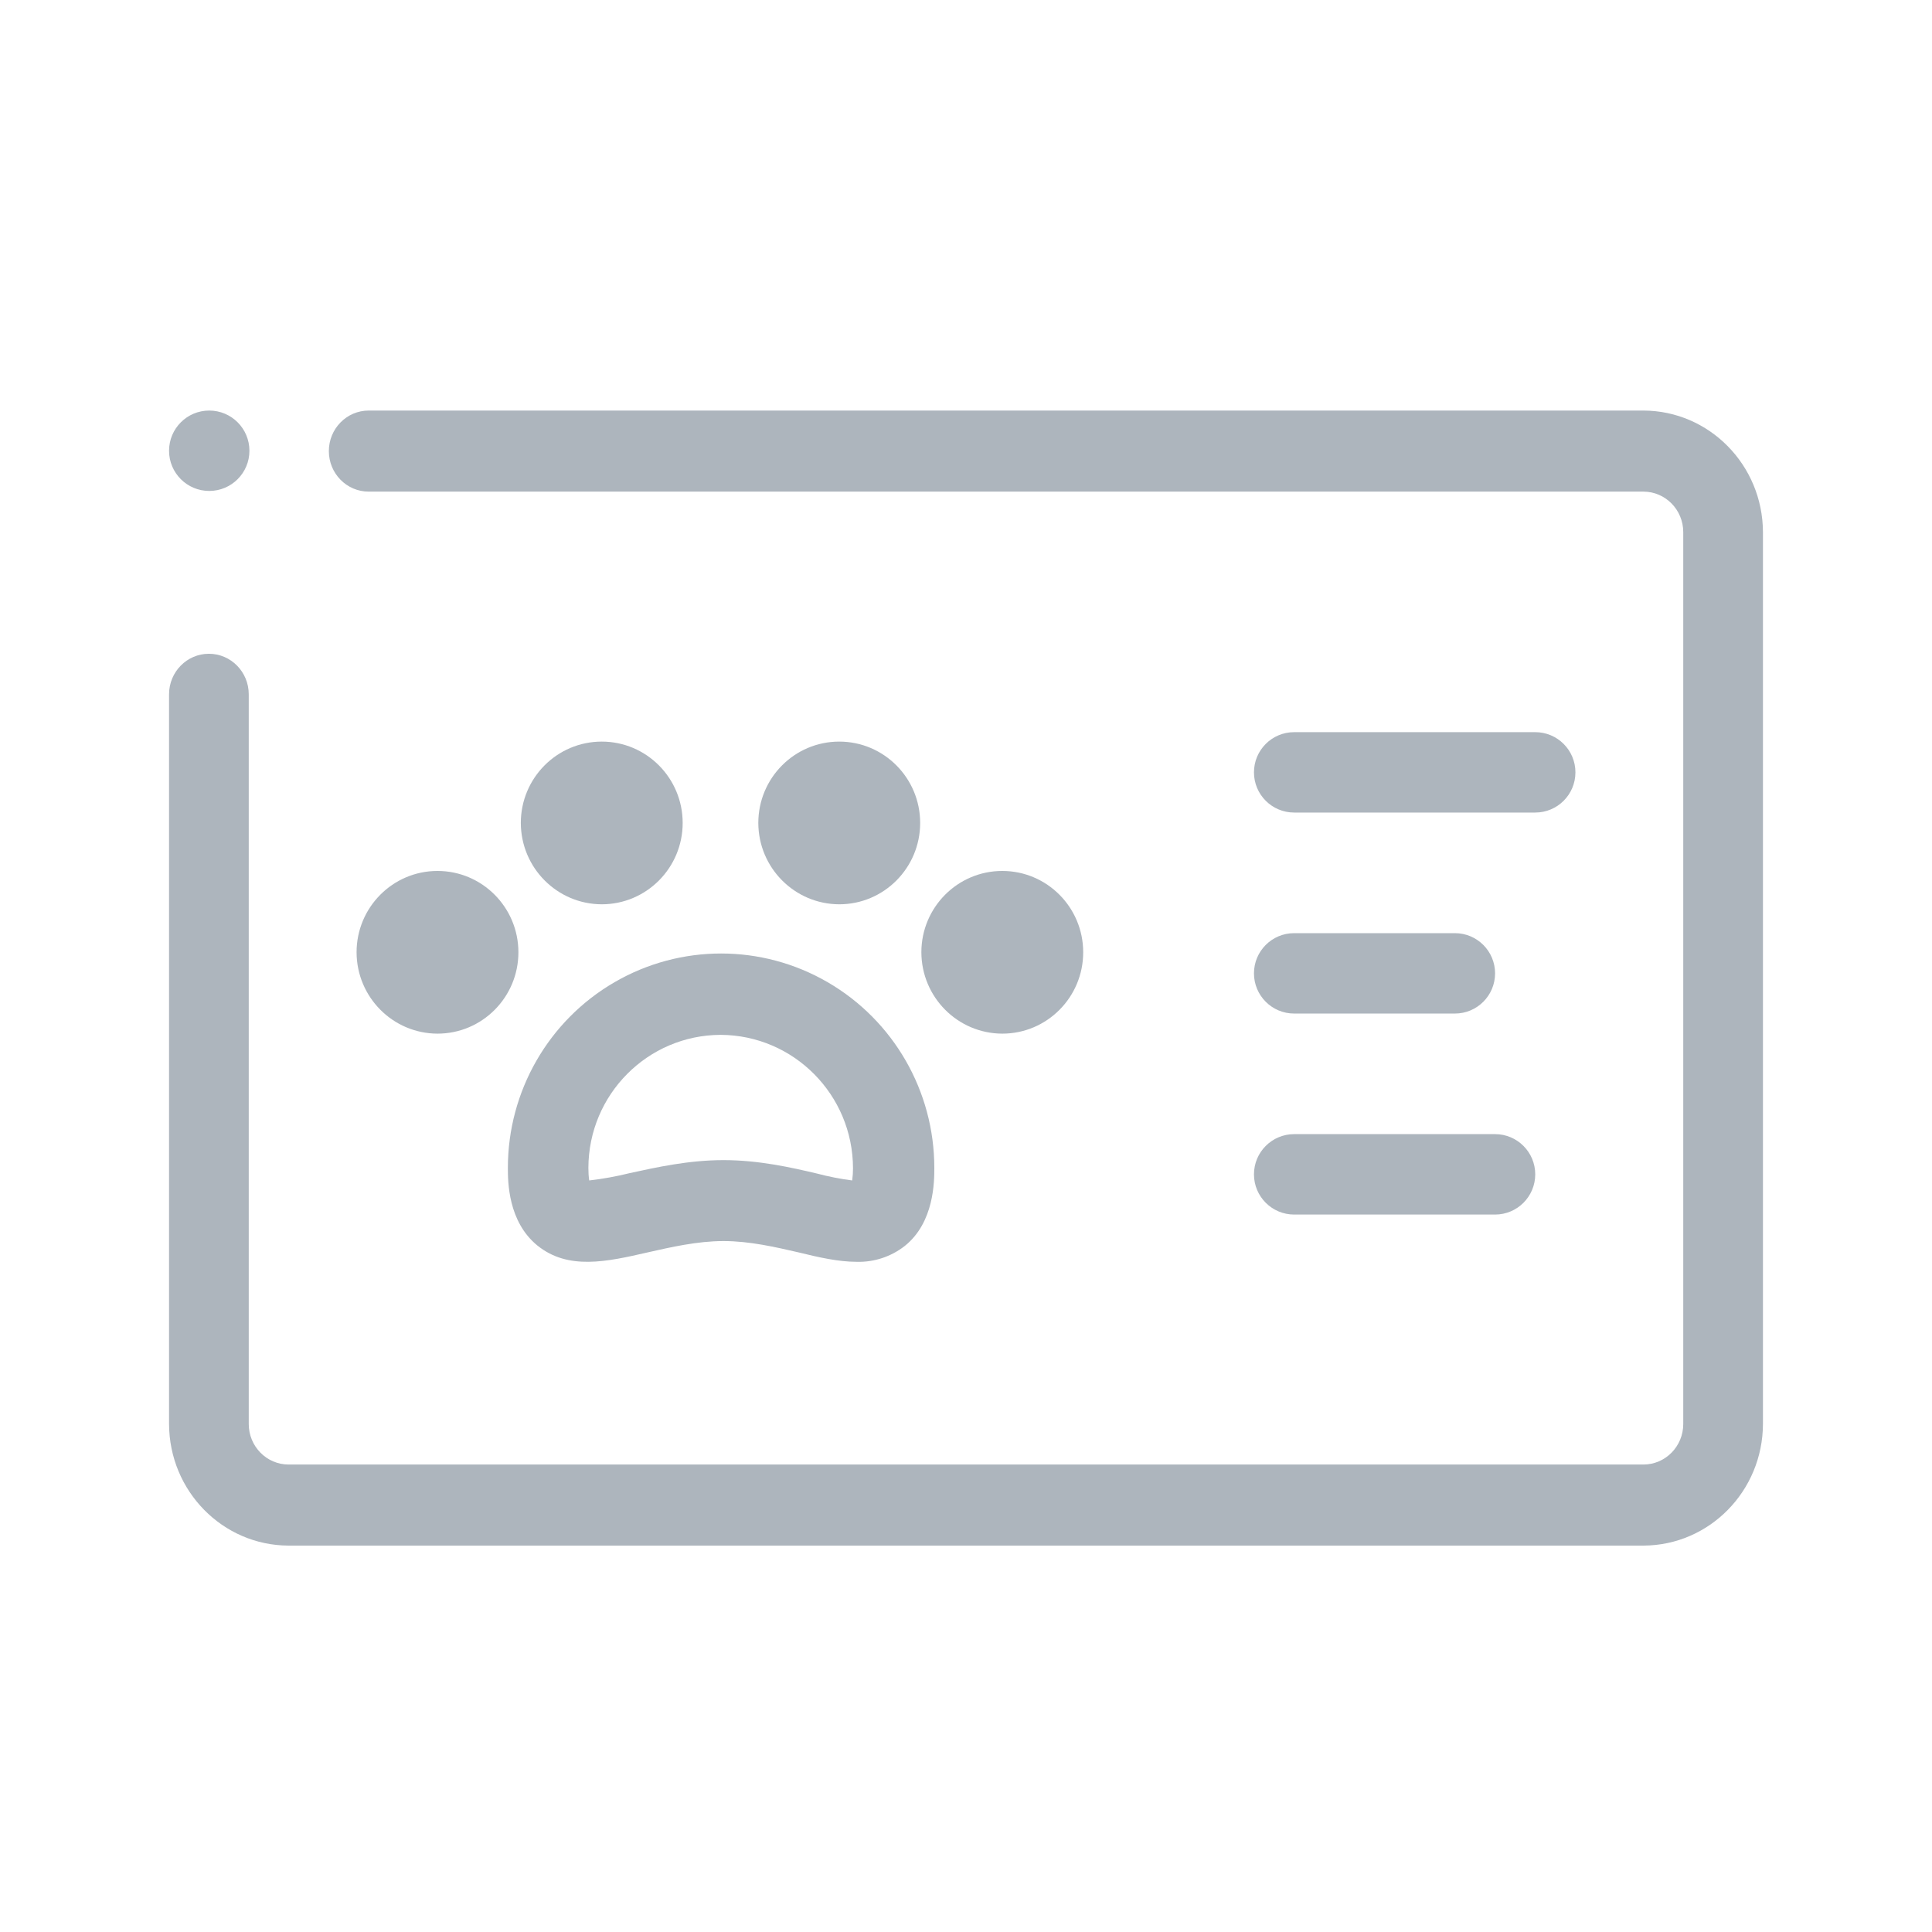
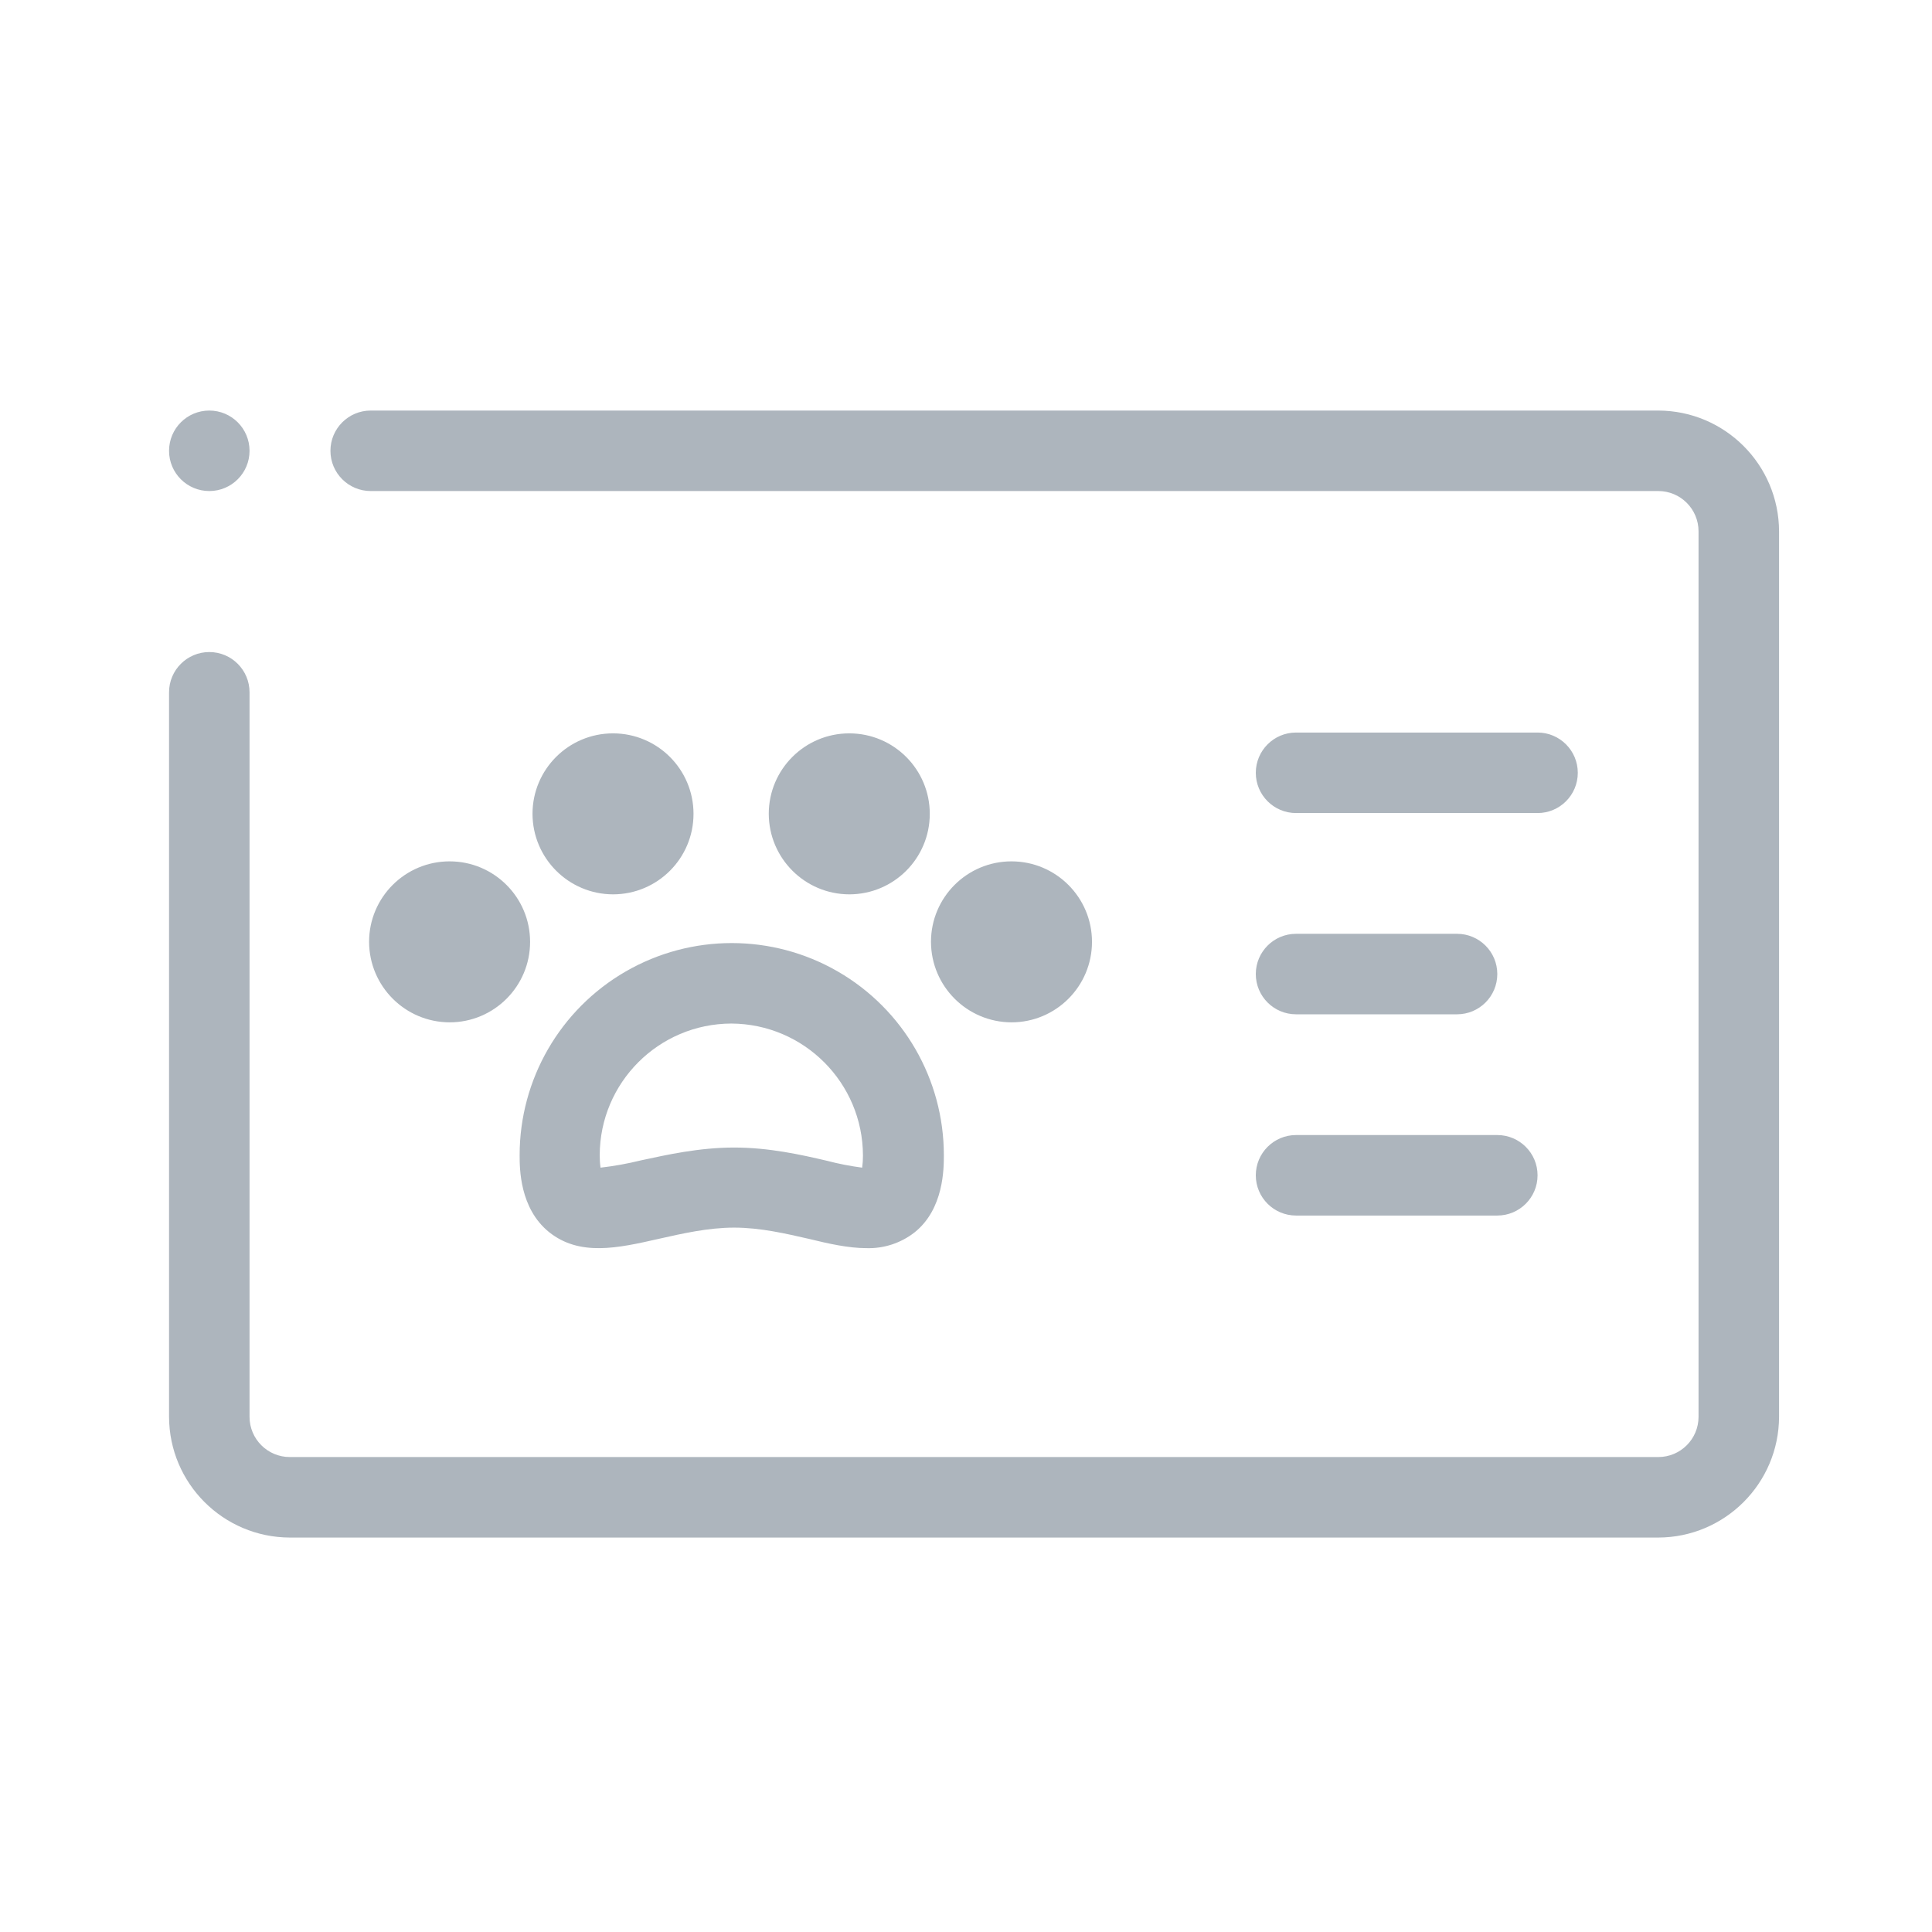
<svg xmlns="http://www.w3.org/2000/svg" width="80px" height="80px" viewBox="0 0 80 80" version="1.1">
-   <g id="Illustrative-Icons/Permis-animal-generique" stroke="none" stroke-width="1" fill="none" fill-rule="evenodd">
-     <path d="M53.588,33.646 C52.669,33.646 51.924,32.901 51.924,31.981 C51.924,31.062 52.669,30.317 53.588,30.317 L63.571,30.317 C64.49,30.317 65.235,31.062 65.235,31.981 C65.235,32.901 64.49,33.646 63.571,33.646 L53.588,33.646 Z M53.588,41.969 C52.669,41.969 51.924,41.223 51.924,40.304 C51.924,39.385 52.669,38.64 53.588,38.64 L60.244,38.64 C61.163,38.64 61.908,39.385 61.908,40.304 C61.908,41.223 61.163,41.969 60.244,41.969 L53.588,41.969 Z M53.588,50.292 C52.669,50.292 51.924,49.546 51.924,48.627 C51.924,47.708 52.669,46.962 53.588,46.962 L61.908,46.962 C62.826,46.962 63.571,47.708 63.571,48.627 C63.571,49.546 62.826,50.292 61.908,50.292 L53.588,50.292 Z M10.328,18.665 C10.328,19.584 9.583,20.329 8.664,20.329 C7.745,20.329 7,19.584 7,18.665 C7,17.745 7.745,17 8.664,17 C9.583,17 10.328,17.745 10.328,18.665 Z M68.05,17 C70.78,17.008 72.992,19.258 73,22.036 L73,58.964 C72.992,61.742 70.78,63.992 68.05,64 L11.95,64 C9.22,63.992 7.008,61.742 7,58.964 L7,28.75 C7,27.823 7.739,27.071 8.65,27.071 C9.561,27.071 10.3,27.823 10.3,28.75 L10.3,58.964 C10.3,59.891 11.039,60.643 11.95,60.643 L68.05,60.643 C68.961,60.643 69.7,59.891 69.7,58.964 L69.7,22.036 C69.7,21.109 68.961,20.357 68.05,20.357 L15.267,20.357 C14.355,20.357 13.617,19.606 13.617,18.679 C13.617,17.752 14.355,17 15.267,17 L68.05,17 Z M35.471,52.249 C34.717,52.249 33.897,52.063 33.076,51.861 C32.121,51.642 31.049,51.39 29.96,51.39 C28.871,51.39 27.782,51.642 26.81,51.861 C25.118,52.249 23.526,52.602 22.253,51.575 C21.03,50.581 21.03,48.914 21.03,48.358 C21.03,45.187 22.713,42.257 25.445,40.672 C28.176,39.086 31.542,39.086 34.273,40.672 C37.005,42.257 38.688,45.187 38.688,48.358 C38.688,48.914 38.688,50.615 37.465,51.592 C36.897,52.037 36.192,52.27 35.471,52.249 Z M29.842,42.851 C26.82,42.859 24.371,45.32 24.364,48.358 C24.363,48.533 24.374,48.707 24.398,48.88 C24.962,48.815 25.521,48.714 26.073,48.577 C27.162,48.341 28.502,48.038 29.96,48.038 C31.417,48.038 32.757,48.341 33.83,48.594 C34.309,48.721 34.796,48.816 35.287,48.88 C35.31,48.713 35.321,48.544 35.321,48.375 C35.315,45.333 32.868,42.866 29.842,42.851 Z M18.115,42.801 C16.267,42.795 14.77,41.29 14.765,39.432 C14.765,37.572 16.265,36.064 18.115,36.064 C19.966,36.064 21.466,37.572 21.466,39.432 C21.466,41.293 19.966,42.801 18.115,42.801 Z M41.502,42.801 C39.654,42.795 38.157,41.29 38.152,39.432 C38.152,37.572 39.652,36.064 41.502,36.064 C43.353,36.064 44.853,37.572 44.853,39.432 C44.853,41.293 43.353,42.801 41.502,42.801 Z M24.917,37.445 C23.069,37.439 21.572,35.935 21.566,34.077 C21.566,32.216 23.066,30.708 24.917,30.708 C26.767,30.708 28.268,32.216 28.268,34.077 C28.268,35.937 26.767,37.445 24.917,37.445 Z M34.751,37.445 C32.903,37.439 31.406,35.935 31.4,34.077 C31.4,32.216 32.9,30.708 34.751,30.708 C36.601,30.708 38.102,32.216 38.102,34.077 C38.102,35.937 36.601,37.445 34.751,37.445 Z" id="Combined-Shape" fill="#ADB5BD" />
+   <g id="Illustrative-Icons/Permis-Animal-generique" stroke="none" stroke-width="1" fill="none" fill-rule="evenodd">
+     <path d="M53.667,33.667 L63.667,33.667 C64.587,33.667 65.333,32.92 65.333,32 C65.333,31.08 64.587,30.333 63.667,30.333 L53.667,30.333 C52.746,30.333 52,31.08 52,32 C52,32.92 52.746,33.667 53.667,33.667 M53.667,42 L60.333,42 C61.254,42 62,41.254 62,40.333 C62,39.413 61.254,38.667 60.333,38.667 L53.667,38.667 C52.746,38.667 52,39.413 52,40.333 C52,41.254 52.746,42 53.667,42 M53.667,50.333 L62,50.333 C62.92,50.333 63.667,49.587 63.667,48.667 C63.667,47.746 62.92,47 62,47 L53.667,47 C52.746,47 52,47.746 52,48.667 C52,49.587 52.746,50.333 53.667,50.333 M10.333,18.667 C10.333,19.587 9.587,20.333 8.667,20.333 C7.746,20.333 7,19.587 7,18.667 C7,17.746 7.746,17 8.667,17 C9.587,17 10.333,17.746 10.333,18.667 M68.667,17 C71.425,17.008 73.658,19.242 73.667,22 L73.667,58.667 C73.658,61.425 71.425,63.658 68.667,63.667 L12,63.667 C9.242,63.658 7.008,61.425 7,58.667 L7,28.667 C7,27.746 7.746,27 8.667,27 C9.587,27 10.333,27.746 10.333,28.667 L10.333,58.667 C10.333,59.587 11.08,60.333 12,60.333 L68.667,60.333 C69.587,60.333 70.333,59.587 70.333,58.667 L70.333,22 C70.333,21.08 69.587,20.333 68.667,20.333 L15.35,20.333 C14.43,20.333 13.683,19.587 13.683,18.667 C13.683,17.746 14.43,17 15.35,17 L68.667,17 Z M35.883,51.683 C35.133,51.683 34.317,51.5 33.5,51.3 C32.55,51.083 31.483,50.833 30.4,50.833 C29.317,50.833 28.233,51.083 27.267,51.3 C25.583,51.683 24,52.033 22.733,51.017 C21.517,50.033 21.517,48.383 21.517,47.833 C21.517,44.695 23.191,41.796 25.908,40.227 C28.626,38.658 31.974,38.658 34.692,40.227 C37.409,41.796 39.083,44.695 39.083,47.833 C39.083,48.383 39.083,50.067 37.867,51.033 C37.301,51.474 36.6,51.704 35.883,51.683 Z M30.283,42.383 C27.276,42.391 24.841,44.826 24.833,47.833 C24.832,48.006 24.843,48.179 24.867,48.35 C25.428,48.286 25.985,48.185 26.533,48.05 C27.617,47.817 28.95,47.517 30.4,47.517 C31.85,47.517 33.183,47.817 34.25,48.067 C34.727,48.192 35.211,48.286 35.7,48.35 C35.723,48.184 35.734,48.017 35.733,47.85 C35.728,44.84 33.294,42.398 30.283,42.383 Z M18.617,42.333 C20.458,42.333 21.95,40.841 21.95,39 C21.95,37.159 20.458,35.667 18.617,35.667 C16.776,35.667 15.283,37.159 15.283,39 C15.289,40.839 16.778,42.328 18.617,42.333 L18.617,42.333 Z M41.883,42.333 C43.724,42.333 45.217,40.841 45.217,39 C45.217,37.159 43.724,35.667 41.883,35.667 C40.042,35.667 38.55,37.159 38.55,39 C38.555,40.839 40.045,42.328 41.883,42.333 L41.883,42.333 Z M25.383,37.033 C27.224,37.033 28.717,35.541 28.717,33.7 C28.717,31.859 27.224,30.367 25.383,30.367 C23.542,30.367 22.05,31.859 22.05,33.7 C22.055,35.539 23.545,37.028 25.383,37.033 L25.383,37.033 Z M35.167,37.033 C37.008,37.033 38.5,35.541 38.5,33.7 C38.5,31.859 37.008,30.367 35.167,30.367 C33.326,30.367 31.833,31.859 31.833,33.7 C31.839,35.539 33.328,37.028 35.167,37.033 L35.167,37.033 Z" id="Shape-color" fill="#ADB5BD" />
  </g>
</svg>
